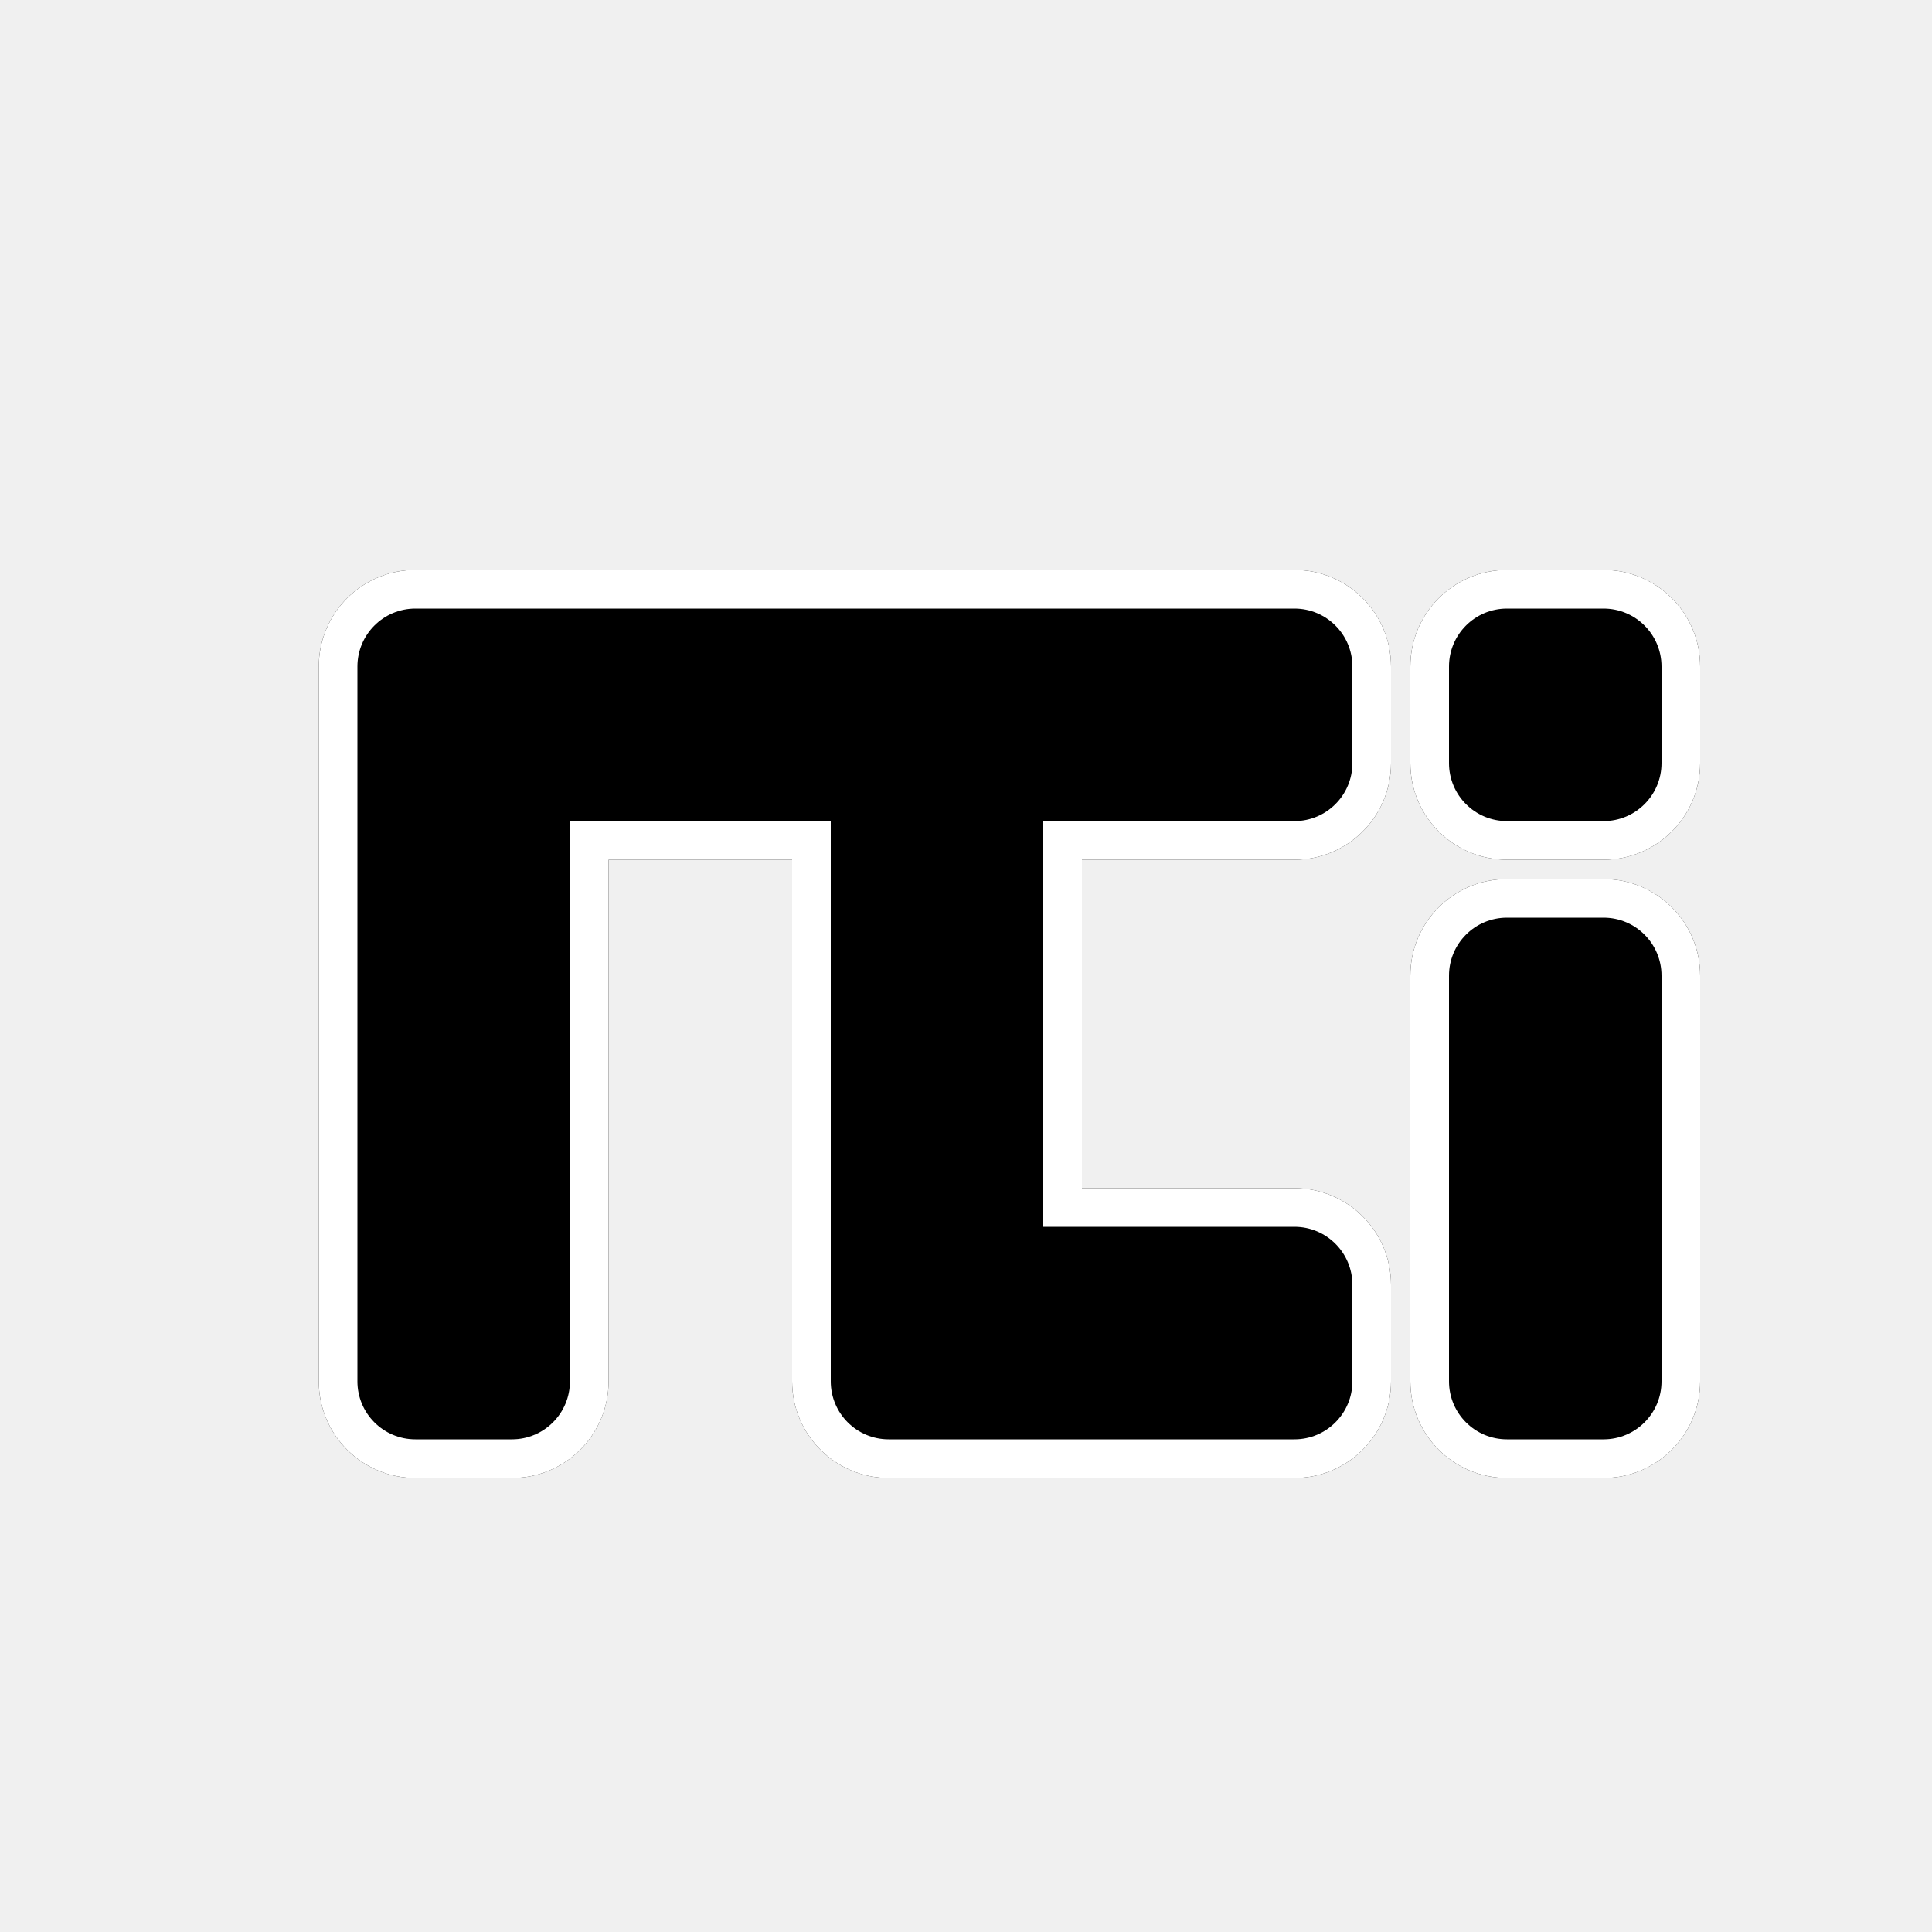
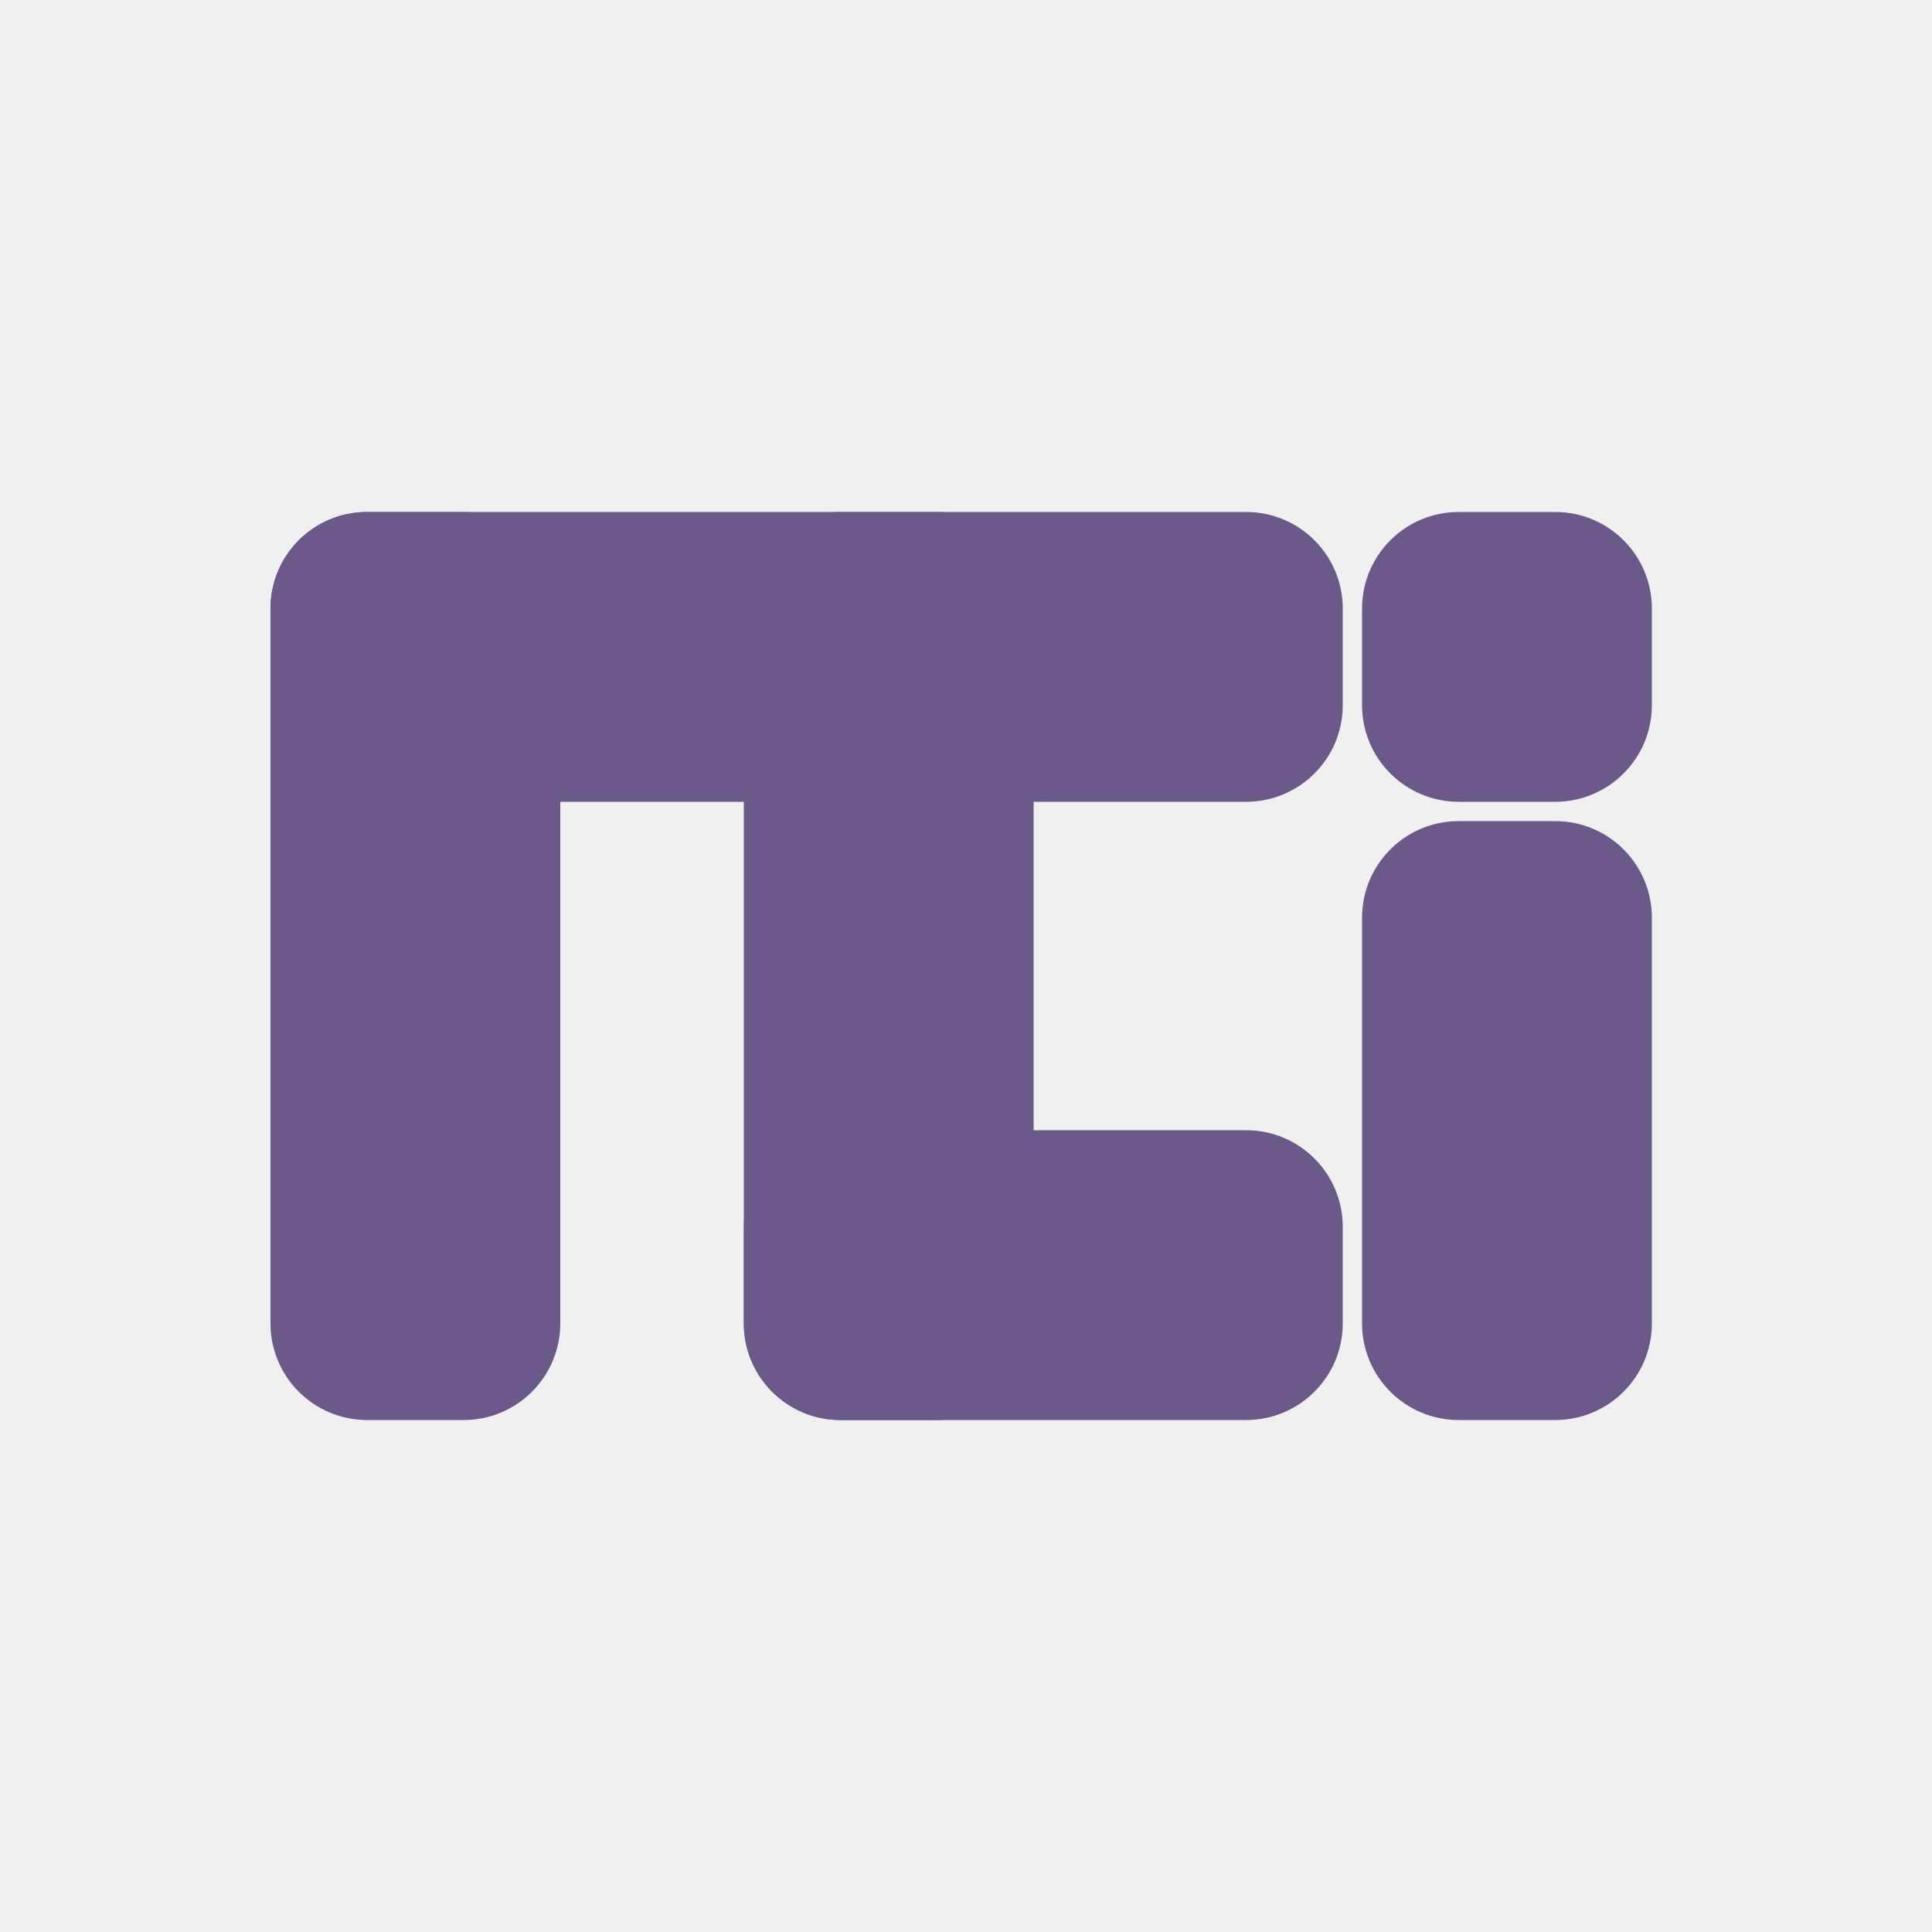
<svg xmlns="http://www.w3.org/2000/svg" width="200" height="200" viewBox="0 0 200 200" fill="none">
-   <mask id="path-1-inside-1_54_53" fill="white">
-     <path d="M134 59C139.523 59 144 63.477 144 69V79C144 84.523 139.523 89 134 89H112V123H134C139.523 123 144 127.477 144 133V143C144 148.523 139.523 153 134 153H92C86.477 153 82 148.523 82 143V89H63V143C63 148.523 58.523 153 53 153H43C37.477 153 33 148.523 33 143V69C33 63.477 37.477 59 43 59H134ZM166 91C171.523 91 176 95.477 176 101V143C176 148.523 171.523 153 166 153H156C150.477 153 146 148.523 146 143V101C146 95.477 150.477 91 156 91H166ZM166 59C171.523 59 176 63.477 176 69V79C176 84.523 171.523 89 166 89H156C150.477 89 146 84.523 146 79V69C146 63.477 150.477 59 156 59H166Z" />
-   </mask>
-   <path d="M134 59C139.523 59 144 63.477 144 69V79C144 84.523 139.523 89 134 89H112V123H134C139.523 123 144 127.477 144 133V143C144 148.523 139.523 153 134 153H92C86.477 153 82 148.523 82 143V89H63V143C63 148.523 58.523 153 53 153H43C37.477 153 33 148.523 33 143V69C33 63.477 37.477 59 43 59H134ZM166 91C171.523 91 176 95.477 176 101V143C176 148.523 171.523 153 166 153H156C150.477 153 146 148.523 146 143V101C146 95.477 150.477 91 156 91H166ZM166 59C171.523 59 176 63.477 176 69V79C176 84.523 171.523 89 166 89H156C150.477 89 146 84.523 146 79V69C146 63.477 150.477 59 156 59H166Z" fill="black" />
-   <path d="M134 59V55V55V59ZM144 69H148V69H144ZM112 89V85H108V89H112ZM112 123H108V127H112V123ZM144 143H148V143H144ZM92 153L92 157H92V153ZM82 89H86V85H82V89ZM63 89V85H59V89H63ZM43 153L43 157H43V153ZM33 143H29V143H33ZM43 59V55H43L43 59ZM176 143H180V143H176ZM156 153L156 157H156V153ZM146 101H142V101H146ZM156 91V87H156L156 91ZM176 79H180V79H176ZM156 89L156 93H156V89ZM146 69H142V69H146ZM156 59V55H156L156 59ZM134 59V63C137.314 63 140 65.686 140 69H144H148C148 61.268 141.732 55 134 55V59ZM144 69H140V79H144H148V69H144ZM144 79H140C140 82.314 137.314 85 134 85V89V93C141.732 93 148 86.732 148 79H144ZM134 89V85H112V89V93H134V89ZM112 89H108V123H112H116V89H112ZM112 123V127H134V123V119H112V123ZM134 123V127C137.314 127 140 129.686 140 133H144H148C148 125.268 141.732 119 134 119V123ZM144 133H140V143H144H148V133H144ZM144 143H140C140 146.314 137.314 149 134 149V153V157C141.732 157 148 150.732 148 143H144ZM134 153V149H92V153V157H134V153ZM92 153L92 149C88.686 149 86 146.314 86 143H82H78C78 150.732 84.268 157 92 157L92 153ZM82 143H86V89H82H78V143H82ZM82 89V85H63V89V93H82V89ZM63 89H59V143H63H67V89H63ZM63 143H59C59 146.314 56.314 149 53 149V153V157C60.732 157 67 150.732 67 143H63ZM53 153V149H43V153V157H53V153ZM43 153L43 149C39.686 149 37 146.314 37 143H33H29C29 150.732 35.268 157 43 157L43 153ZM33 143H37V69H33H29V143H33ZM33 69H37C37 65.686 39.686 63 43 63L43 59L43 55C35.268 55 29 61.268 29 69H33ZM43 59V63H134V59V55H43V59ZM166 91V95C169.314 95 172 97.686 172 101H176H180C180 93.268 173.732 87 166 87V91ZM176 101H172V143H176H180V101H176ZM176 143H172C172 146.314 169.314 149 166 149V153V157C173.732 157 180 150.732 180 143H176ZM166 153V149H156V153V157H166V153ZM156 153L156 149C152.686 149 150 146.314 150 143H146H142C142 150.732 148.268 157 156 157L156 153ZM146 143H150V101H146H142V143H146ZM146 101H150C150 97.686 152.686 95 156 95L156 91L156 87C148.268 87 142 93.268 142 101H146ZM156 91V95H166V91V87H156V91ZM166 59V63C169.314 63 172 65.686 172 69H176H180C180 61.268 173.732 55 166 55V59ZM176 69H172V79H176H180V69H176ZM176 79H172C172 82.314 169.314 85 166 85V89V93C173.732 93 180 86.732 180 79H176ZM166 89V85H156V89V93H166V89ZM156 89L156 85C152.686 85 150 82.314 150 79H146H142C142 86.732 148.268 93 156 93L156 89ZM146 79H150V69H146H142V79H146ZM146 69H150C150 65.686 152.686 63 156 63L156 59L156 55C148.268 55 142 61.268 142 69H146ZM156 59V63H166V59V55H156V59Z" fill="white" mask="url(#path-1-inside-1_54_53)" />
+   <rect x="28" y="53" width="30" height="94" rx="10" fill="#6A5989" />
+   <rect x="28" y="53" width="111" height="30" rx="10" fill="#6A5989" />
+   <rect width="94" height="30" rx="10" transform="matrix(0 -1 -1 0 107 147)" fill="#6A5989" />
+   <rect width="30" height="30" rx="10" transform="matrix(0 -1 -1 0 171 83)" fill="#6A5989" />
+   <rect width="30" height="62" rx="10" transform="matrix(0 -1 -1 0 139 147)" fill="#6A5989" />
+   <rect x="141" y="85" width="30" height="62" rx="10" fill="#6A5989" />
</svg>
